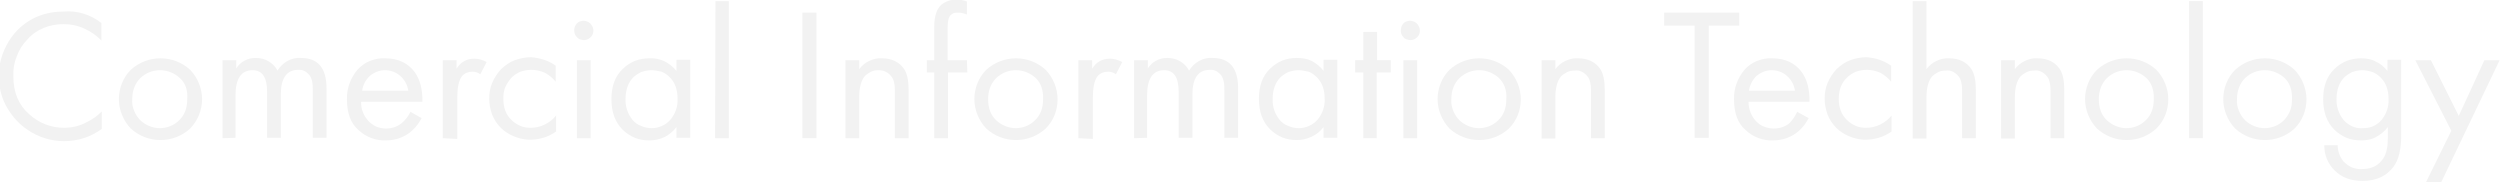
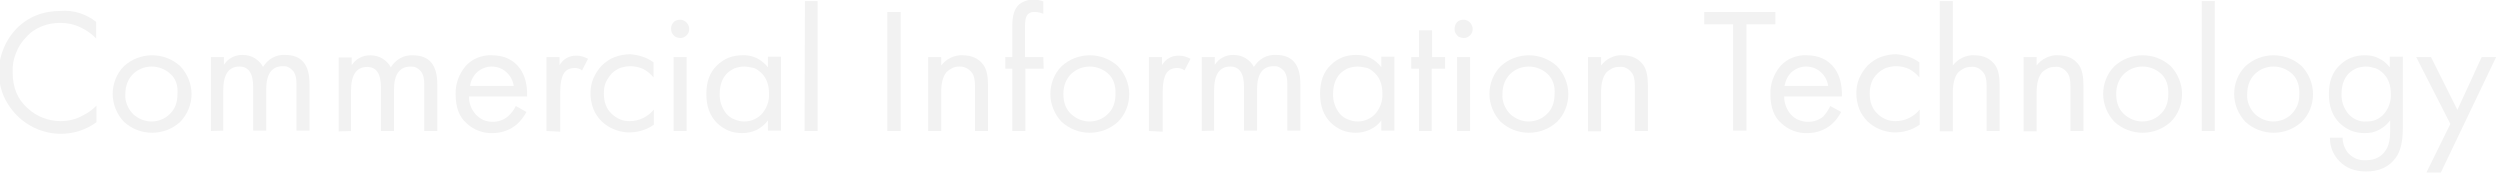
- <svg xmlns="http://www.w3.org/2000/svg" version="1.1" id="Слой_1" x="0px" y="0px" viewBox="0 0 673 49" style="enable-background:new 0 0 673 49;" xml:space="preserve">
-   <style type="text/css">
+ <svg xmlns="http://www.w3.org/2000/svg" version="1.1" id="Слой_1" x="0px" y="0px" viewBox="0 0 710 49" xml:space="preserve" width="710" height="49">
+   <defs id="defs148" />
+   <style type="text/css" id="style81">
	.st0{fill:#F2F2F2;}
</style>
-   <g>
-     <path class="st0" d="M27.3,6.2v4.7c-1.3-1.3-2.8-2.4-4.4-3.1c-1.8-0.9-3.8-1.3-5.8-1.3c-1.8,0-3.6,0.3-5.3,1   c-1.7,0.7-3.2,1.7-4.4,3.1c-1.3,1.3-2.3,2.9-2.9,4.6c-0.7,1.7-1,3.5-0.9,5.4c0,4.3,1.4,7.6,4.2,10.1c2.6,2.4,5.9,3.7,9.4,3.7   c2.2,0,4.4-0.5,6.3-1.6c1.5-0.7,2.8-1.7,3.9-2.8v4.7c-3,2.2-6.5,3.3-10.2,3.3c-3.5,0-6.9-1.1-9.7-3c-2.9-1.9-5.1-4.7-6.5-7.8   c-1.3-3.2-1.7-6.7-1-10.1c0.7-3.4,2.3-6.5,4.7-9c3.4-3.4,7.6-5,12.6-5C20.9,2.8,24.5,4,27.3,6.2z" />
-     <path class="st0" d="M51.2,34.6c-2.2,2-5,3.1-8,3.1s-5.8-1.1-8-3.1c-2-2.1-3.2-5-3.2-7.9c0-2.9,1.1-5.8,3.2-7.9c2.2-2,5-3.1,8-3.1   s5.8,1.1,8,3.1c2,2.1,3.2,5,3.2,7.9C54.4,29.7,53.2,32.5,51.2,34.6z M48.4,21c-1.4-1.3-3.3-2.1-5.3-2.1s-3.8,0.7-5.3,2.1   c-1.4,1.4-2.2,3.3-2.2,5.7c-0.1,1.1,0.1,2.1,0.5,3.1c0.4,1,1,1.9,1.7,2.6c1.4,1.3,3.3,2.1,5.2,2.1c1.9,0,3.8-0.7,5.2-2.1   c1.5-1.4,2.2-3.3,2.2-5.7C50.6,24.3,49.9,22.3,48.4,21z" />
-     <path class="st0" d="M59.9,37.2v-21h3.7v2.2c0.6-0.9,1.3-1.6,2.3-2.1c0.9-0.5,1.9-0.7,3-0.7c1.2,0,2.4,0.3,3.4,0.9   c1,0.6,1.9,1.5,2.4,2.5c0.7-1.1,1.6-2,2.7-2.6c1.1-0.6,2.4-0.9,3.6-0.8c4.6,0,6.9,2.7,6.9,8.2v13.3h-3.7V24.4c0-0.9,0-1.7-0.2-2.6   c-0.2-0.8-0.5-1.5-1.1-2c-0.3-0.3-0.7-0.6-1.2-0.8c-0.4-0.2-0.9-0.2-1.4-0.2c-3.1,0-4.7,2.2-4.7,6.6v11.7h-3.7V24.7   c0-3.9-1.3-5.8-3.9-5.8c-3.1,0-4.6,2.3-4.6,6.8v11.4L59.9,37.2z" />
-     <path class="st0" d="M110.5,30.1l3,1.7c-0.7,1.3-1.5,2.4-2.6,3.4c-1.9,1.7-4.4,2.6-7,2.6c-2.7,0.1-5.4-0.9-7.4-2.8   c-2.1-1.8-3.1-4.6-3.1-8.2c-0.1-2.9,0.9-5.7,2.8-8c0.9-1,2.1-1.9,3.4-2.4c1.3-0.5,2.7-0.8,4.1-0.7c3.5,0,6.2,1.3,8,3.8   c1.4,2,2.1,4.7,2,7.9H97.2c0,0.9,0.1,1.9,0.5,2.8c0.3,0.9,0.9,1.7,1.5,2.4c0.6,0.6,1.3,1.1,2.1,1.5c0.8,0.3,1.7,0.5,2.6,0.5   c1.6,0,3.1-0.5,4.3-1.5C109.2,32.2,110,31.2,110.5,30.1z M97.5,24.4h12.4c-0.2-1.5-1-3-2.2-4c-1.1-1-2.6-1.5-4.1-1.5   c-1.5,0-2.9,0.6-4,1.5C98.5,21.4,97.7,22.8,97.5,24.4L97.5,24.4z" />
-     <path class="st0" d="M119.2,37.2v-21h3.7v2.3c0.5-0.8,1.2-1.6,2-2c0.8-0.5,1.8-0.7,2.8-0.7c1.1,0,2.2,0.3,3.3,0.9l-1.7,3.3   c-0.6-0.5-1.4-0.7-2.1-0.7c-0.6,0-1.1,0.1-1.6,0.3c-0.5,0.2-1,0.6-1.3,1c-0.8,1.1-1.2,3-1.2,5.7v11.1L119.2,37.2z" />
-     <path class="st0" d="M149.6,17.7V22c-0.8-1-1.8-1.8-2.9-2.4c-1.1-0.5-2.4-0.8-3.7-0.8c-1,0-1.9,0.2-2.9,0.5   c-0.9,0.4-1.7,0.9-2.4,1.6c-0.7,0.8-1.3,1.7-1.7,2.6c-0.4,1-0.5,2-0.5,3.1c0,2.4,0.7,4.3,2.2,5.7c0.7,0.7,1.5,1.2,2.4,1.6   c0.9,0.4,1.9,0.5,2.8,0.5c1.3,0,2.6-0.3,3.8-0.9c1.2-0.6,2.2-1.4,3-2.4v4.3c-2.2,1.6-4.9,2.3-7.6,2.2c-2.7-0.2-5.3-1.3-7.2-3.1   c-1-1-1.9-2.3-2.4-3.6c-0.5-1.4-0.8-2.8-0.8-4.3c0-1.5,0.2-2.9,0.8-4.3c0.6-1.4,1.4-2.6,2.4-3.7c1.1-1,2.3-1.9,3.7-2.4   c1.4-0.5,2.9-0.8,4.4-0.8C145.4,15.6,147.7,16.3,149.6,17.7z" />
-     <path class="st0" d="M155.3,10c-0.4-0.4-0.7-1-0.7-1.6c-0.1-0.6,0.1-1.2,0.4-1.7c0.3-0.5,0.8-0.9,1.4-1c0.6-0.2,1.2-0.1,1.7,0.1   c0.5,0.2,1,0.6,1.3,1.2c0.3,0.5,0.4,1.1,0.3,1.7c-0.1,0.6-0.4,1.1-0.9,1.5c-0.5,0.4-1,0.6-1.6,0.6c-0.3,0-0.7-0.1-1-0.2   C155.8,10.5,155.6,10.3,155.3,10z M155.3,16.2h3.7v21h-3.7V16.2z" />
-     <path class="st0" d="M182.1,19.1v-3h3.7v21h-3.7v-2.9c-0.8,1.1-1.9,2-3.2,2.7c-1.3,0.6-2.7,0.9-4.1,0.9c-1.3,0-2.7-0.2-3.9-0.7   c-1.2-0.5-2.4-1.3-3.3-2.2c-2-2-3-4.7-3-8.2c0-3.5,1-6.2,3-8.1c1-1,2.1-1.7,3.3-2.2c1.3-0.5,2.6-0.7,3.9-0.7   c1.4-0.1,2.8,0.2,4.1,0.8C180.1,17.1,181.2,18,182.1,19.1z M175.3,18.9c-0.9,0-1.8,0.2-2.7,0.5c-0.8,0.4-1.6,0.9-2.2,1.5   c-1.3,1.4-2,3.3-2,5.7c-0.1,2.1,0.6,4.1,1.9,5.7c0.6,0.7,1.4,1.3,2.3,1.6c0.9,0.4,1.8,0.6,2.8,0.6c1,0,1.9-0.2,2.8-0.6   c0.9-0.4,1.7-1,2.3-1.7c1.3-1.6,2-3.5,1.9-5.6c0-2.5-0.7-4.4-2.1-5.8c-0.6-0.6-1.4-1.2-2.2-1.5C177.1,19.1,176.2,18.9,175.3,18.9   L175.3,18.9z" />
-     <path class="st0" d="M192.6,0.3h3.6v36.9h-3.7L192.6,0.3z" />
-     <path class="st0" d="M216,3.4h3.8v33.8H216V3.4z" />
-     <path class="st0" d="M227.6,37.2v-21h3.7v2.4c0.7-0.9,1.6-1.7,2.7-2.2c1.1-0.5,2.2-0.8,3.4-0.7c2.7,0,4.7,1,6,2.9   c0.8,1.2,1.2,3.1,1.2,5.6v13h-3.7V24.3c0-1.7-0.3-3-1-3.8c-0.4-0.5-0.9-0.9-1.5-1.2c-0.6-0.3-1.2-0.4-1.9-0.4c-0.7,0-1.4,0.1-2,0.4   c-0.6,0.3-1.2,0.7-1.7,1.2c-1,1.2-1.5,3.1-1.5,5.7v11L227.6,37.2z" />
-     <path class="st0" d="M260.4,19.5h-5.2v17.7h-3.7V19.5h-2v-3.3h2V7.1c0-2.8,0.7-4.8,2-5.9c1.2-0.9,2.7-1.4,4.2-1.3   c0.9,0,1.8,0.2,2.6,0.5v3.5c-0.8-0.3-1.6-0.5-2.4-0.5c-0.5,0-0.9,0-1.3,0.2c-0.4,0.2-0.8,0.5-1,0.9c-0.3,0.5-0.5,1.5-0.5,3v8.7h5.2   L260.4,19.5z" />
-     <path class="st0" d="M281.5,34.6c-2.2,2-5,3.1-8,3.1c-3,0-5.8-1.1-8-3.1c-2-2.1-3.2-5-3.2-7.9c0-2.9,1.1-5.8,3.2-7.9   c2.2-2,5-3.1,8-3.1c3,0,5.8,1.1,8,3.1c2,2.1,3.2,5,3.2,7.9C284.7,29.7,283.6,32.5,281.5,34.6z M278.8,21c-1.4-1.3-3.3-2.1-5.3-2.1   c-2,0-3.8,0.7-5.3,2.1c-1.4,1.4-2.2,3.3-2.2,5.7c0,2.4,0.7,4.3,2.2,5.7c1.4,1.3,3.3,2.1,5.2,2.1c1.9,0,3.8-0.7,5.2-2.1   c1.5-1.4,2.2-3.3,2.2-5.7C280.9,24.3,280.2,22.3,278.8,21z" />
-     <path class="st0" d="M290.3,37.2v-21h3.7v2.3c0.5-0.8,1.2-1.6,2-2c0.8-0.5,1.8-0.7,2.8-0.7c1.1,0,2.2,0.3,3.3,0.9l-1.7,3.3   c-0.6-0.5-1.4-0.7-2.1-0.7c-0.6,0-1.1,0.1-1.6,0.3c-0.5,0.2-1,0.6-1.3,1c-0.8,1.1-1.2,3-1.2,5.7v11.1L290.3,37.2z" />
-     <path class="st0" d="M305.3,37.2v-21h3.7v2.2c0.6-0.9,1.3-1.6,2.3-2.1c0.9-0.5,1.9-0.7,3-0.7c1.2,0,2.4,0.3,3.4,0.9   c1,0.6,1.9,1.5,2.4,2.5c0.7-1.1,1.6-2,2.7-2.6c1.1-0.6,2.4-0.9,3.6-0.8c4.6,0,6.9,2.7,6.9,8.2v13.3h-3.7V24.4c0-0.9,0-1.7-0.2-2.6   c-0.2-0.8-0.5-1.5-1.1-2c-0.3-0.3-0.7-0.6-1.2-0.8c-0.4-0.2-0.9-0.2-1.4-0.2c-3.1,0-4.7,2.2-4.7,6.6v11.7h-3.7V24.7   c0-3.9-1.3-5.8-3.9-5.8c-3.1,0-4.6,2.3-4.6,6.8v11.4L305.3,37.2z" />
-     <path class="st0" d="M356.3,19.1v-3h3.7v21h-3.7v-2.9c-0.8,1.1-1.9,2-3.2,2.6c-1.3,0.6-2.6,0.9-4,0.9c-1.3,0-2.7-0.2-3.9-0.7   c-1.2-0.5-2.4-1.3-3.3-2.2c-2-2-3-4.7-3-8.2c0-3.5,1-6.2,3-8.1c1-1,2.1-1.7,3.3-2.2c1.3-0.5,2.6-0.7,3.9-0.7c1.4,0,2.8,0.2,4,0.8   C354.4,17.1,355.5,18,356.3,19.1z M349.5,18.9c-0.9,0-1.8,0.2-2.7,0.5c-0.8,0.4-1.6,0.9-2.2,1.5c-1.3,1.4-2,3.3-2,5.7   c-0.1,2.1,0.6,4.1,1.9,5.7c0.6,0.7,1.4,1.3,2.3,1.6c0.9,0.4,1.8,0.6,2.8,0.6c1,0,1.9-0.2,2.8-0.6c0.9-0.4,1.7-1,2.3-1.7   c1.3-1.6,2-3.5,1.9-5.6c0-2.5-0.7-4.4-2.1-5.8c-0.6-0.6-1.4-1.2-2.2-1.5C351.3,19.1,350.4,18.9,349.5,18.9L349.5,18.9z" />
-     <path class="st0" d="M374.3,19.5h-3.7v17.7H367V19.5h-2.2v-3.3h2.2V8.6h3.7v7.6h3.7V19.5z" />
-     <path class="st0" d="M377.8,10c-0.4-0.4-0.7-1-0.7-1.6s0.1-1.2,0.4-1.7c0.3-0.5,0.8-0.9,1.4-1c0.6-0.2,1.2-0.1,1.7,0.1   c0.5,0.2,1,0.6,1.3,1.2c0.3,0.5,0.4,1.1,0.3,1.7c-0.1,0.6-0.4,1.1-0.9,1.5c-0.5,0.4-1,0.6-1.6,0.6c-0.3,0-0.7-0.1-1-0.2   C378.3,10.5,378,10.3,377.8,10z M377.8,16.2h3.7v21h-3.7V16.2z" />
-     <path class="st0" d="M406.2,34.6c-2.2,2-5,3.1-8,3.1c-3,0-5.8-1.1-8-3.1c-2-2.1-3.2-5-3.2-7.9c0-2.9,1.1-5.8,3.2-7.9   c2.2-2,5-3.1,8-3.1c3,0,5.8,1.1,8,3.1c2,2.1,3.2,5,3.2,7.9C409.4,29.7,408.3,32.5,406.2,34.6z M403.5,21c-1.4-1.3-3.3-2.1-5.3-2.1   s-3.8,0.7-5.3,2.1c-1.4,1.4-2.2,3.3-2.2,5.7c-0.1,1.1,0.1,2.1,0.5,3.1c0.4,1,1,1.9,1.7,2.6c1.4,1.3,3.3,2.1,5.2,2.1   c1.9,0,3.8-0.7,5.2-2.1c1.5-1.4,2.2-3.3,2.2-5.7C405.7,24.3,404.9,22.3,403.5,21z" />
-     <path class="st0" d="M415,37.2v-21h3.7v2.4c0.7-0.9,1.6-1.7,2.7-2.2c1.1-0.5,2.2-0.8,3.4-0.7c2.7,0,4.7,1,6,2.9   c0.8,1.2,1.2,3.1,1.2,5.6v13h-3.7V24.3c0-1.7-0.3-3-1-3.8c-0.4-0.5-0.9-0.9-1.5-1.2c-0.6-0.3-1.3-0.4-1.9-0.3c-0.7,0-1.4,0.1-2,0.4   c-0.6,0.3-1.2,0.7-1.7,1.2c-1,1.2-1.5,3.1-1.5,5.7v11H415z" />
-     <path class="st0" d="M468.2,6.9H460v30.2h-3.8V6.9H448V3.4h20.2V6.9z" />
-     <path class="st0" d="M483.8,30.1l3.1,1.7c-0.7,1.3-1.5,2.4-2.6,3.4c-1.9,1.7-4.4,2.6-7,2.6c-2.7,0.1-5.4-0.9-7.4-2.8   c-2.1-1.8-3.1-4.6-3.1-8.2c-0.1-2.9,0.9-5.7,2.8-8c0.9-1,2.1-1.9,3.4-2.4c1.3-0.5,2.7-0.8,4.1-0.7c3.5,0,6.2,1.3,8,3.8   c1.4,2,2.1,4.7,2,7.9h-16.4c0,1.9,0.7,3.8,2,5.2c0.6,0.6,1.3,1.2,2.2,1.5c0.8,0.3,1.7,0.5,2.6,0.5c1.6,0,3.1-0.5,4.3-1.5   C482.6,32.2,483.3,31.2,483.8,30.1z M470.8,24.4h12.4c-0.2-1.5-1-3-2.2-4c-1.1-1-2.6-1.5-4.1-1.5c-1.5,0-2.9,0.6-4,1.5   C471.8,21.4,471.1,22.8,470.8,24.4z" />
-     <path class="st0" d="M509.1,17.7V22c-0.8-1-1.8-1.8-2.9-2.4c-1.1-0.5-2.4-0.8-3.7-0.8c-1,0-1.9,0.2-2.9,0.5   c-0.9,0.4-1.7,0.9-2.4,1.6c-1.5,1.4-2.2,3.3-2.2,5.7c0,2.4,0.7,4.3,2.2,5.7c0.7,0.7,1.5,1.2,2.4,1.6c0.9,0.4,1.9,0.5,2.8,0.5   c1.3,0,2.6-0.3,3.8-0.9c1.2-0.6,2.2-1.4,3-2.4v4.3c-2.2,1.6-4.9,2.3-7.6,2.2c-2.7-0.2-5.3-1.3-7.2-3.1c-1-1-1.9-2.3-2.4-3.6   c-0.5-1.4-0.8-2.8-0.8-4.3c0-1.5,0.2-2.9,0.8-4.3c0.6-1.4,1.4-2.6,2.4-3.7c1.1-1,2.3-1.9,3.7-2.4c1.4-0.5,2.9-0.8,4.4-0.8   C504.9,15.6,507.2,16.3,509.1,17.7z" />
-     <path class="st0" d="M514.9,37.2V0.3h3.7v18.3c0.7-0.9,1.6-1.7,2.7-2.2c1.1-0.5,2.2-0.8,3.4-0.7c2.7,0,4.7,1,6,2.9   c0.8,1.2,1.2,3.1,1.2,5.6v13h-3.7V24.3c0-1.7-0.3-3-1-3.8c-0.4-0.5-0.9-0.9-1.5-1.2c-0.6-0.3-1.3-0.4-1.9-0.3c-0.7,0-1.4,0.1-2,0.4   c-0.6,0.3-1.2,0.7-1.7,1.2c-1,1.2-1.5,3.1-1.5,5.7v11H514.9z" />
-     <path class="st0" d="M538.7,37.2v-21h3.7v2.4c0.7-0.9,1.6-1.7,2.7-2.2c1.1-0.5,2.2-0.8,3.4-0.7c2.7,0,4.7,1,6,2.9   c0.8,1.2,1.2,3.1,1.2,5.6v13H552V24.3c0-1.7-0.3-3-1-3.8c-0.4-0.5-0.9-0.9-1.5-1.2c-0.6-0.3-1.3-0.4-1.9-0.3c-0.7,0-1.4,0.1-2,0.4   c-0.6,0.3-1.2,0.7-1.7,1.2c-1,1.2-1.5,3.1-1.5,5.7v11H538.7z" />
-     <path class="st0" d="M580.5,34.6c-2.2,2-5,3.1-8,3.1c-3,0-5.8-1.1-8-3.1c-2-2.1-3.2-5-3.2-7.9c0-2.9,1.1-5.8,3.2-7.9   c2.2-2,5-3.1,8-3.1c3,0,5.8,1.1,8,3.1c2,2.1,3.2,5,3.2,7.9C583.7,29.7,582.6,32.5,580.5,34.6z M577.8,21c-1.4-1.3-3.3-2.1-5.3-2.1   s-3.8,0.7-5.3,2.1c-1.4,1.4-2.2,3.3-2.2,5.7c0,2.4,0.7,4.3,2.2,5.7c1.4,1.3,3.3,2.1,5.2,2.1c1.9,0,3.8-0.7,5.2-2.1   c1.5-1.4,2.2-3.3,2.2-5.7C579.9,24.3,579.2,22.3,577.8,21z" />
-     <path class="st0" d="M589.3,0.3h3.7v36.9h-3.7V0.3z" />
-     <path class="st0" d="M617.7,34.6c-2.2,2-5,3.1-8,3.1c-3,0-5.8-1.1-8-3.1c-2-2.1-3.2-5-3.2-7.9c0-2.9,1.1-5.8,3.2-7.9   c2.2-2,5-3.1,8-3.1c3,0,5.8,1.1,8,3.1c2,2.1,3.2,5,3.2,7.9C620.9,29.7,619.8,32.5,617.7,34.6z M615,21c-1.4-1.3-3.3-2.1-5.3-2.1   s-3.8,0.7-5.3,2.1c-1.4,1.4-2.2,3.3-2.2,5.7c-0.1,1.1,0.1,2.1,0.5,3.1c0.4,1,1,1.9,1.7,2.6c1.4,1.3,3.3,2.1,5.2,2.1   c1.9,0,3.8-0.7,5.2-2.1c0.7-0.7,1.3-1.6,1.7-2.6c0.4-1,0.5-2,0.5-3.1C617.1,24.3,616.4,22.3,615,21z" />
-     <path class="st0" d="M642.7,19.1v-3h3.7v20.5c0,3.7-0.7,6.4-2,8.2c-1.9,2.6-4.7,3.9-8.4,3.9c-3.1,0-5.6-0.9-7.5-2.8   c-0.9-0.9-1.6-1.9-2.1-3.1c-0.5-1.2-0.7-2.4-0.7-3.7h3.6c0,1.6,0.6,3.2,1.6,4.4c0.7,0.7,1.4,1.2,2.3,1.6c0.9,0.3,1.8,0.5,2.8,0.4   c2.5,0,4.4-1,5.6-2.9c0.8-1.2,1.2-3,1.2-5.3v-3.1c-0.8,1.1-1.9,2-3.2,2.7s-2.6,0.9-4,0.9c-1.3,0-2.7-0.2-3.9-0.7   c-1.2-0.5-2.4-1.3-3.3-2.2c-2-2-3-4.7-3-8.2c0-3.5,1-6.2,3-8.1c1-1,2.1-1.7,3.3-2.2c1.3-0.5,2.6-0.7,3.9-0.7c1.4,0,2.8,0.2,4,0.9   C640.8,17.1,641.8,18,642.7,19.1z M635.9,18.9c-0.9,0-1.8,0.2-2.7,0.5c-0.8,0.4-1.6,0.9-2.2,1.5c-1.3,1.4-2,3.3-2,5.7   c-0.1,2.1,0.6,4.1,1.9,5.7c0.6,0.7,1.4,1.3,2.3,1.7c0.9,0.4,1.8,0.6,2.8,0.5c1,0,1.9-0.1,2.8-0.5c0.9-0.4,1.7-1,2.3-1.7   c1.3-1.6,2-3.5,1.9-5.6c0-2.5-0.7-4.4-2.1-5.8c-0.6-0.6-1.4-1.2-2.2-1.5C637.7,19.1,636.8,18.9,635.9,18.9L635.9,18.9z" />
-     <path class="st0" d="M653.1,49l6.8-13.8l-9.7-19h4.2l7.5,15l6.9-15h4.1L657.2,49H653.1z" />
+   <g id="g143">
+     <path class="st0" d="m 27.3,6.2 v 4.7 C 26,9.6 24.5,8.5 22.9,7.8 21.1,6.9 19.1,6.5 17.1,6.5 c -1.8,0 -3.6,0.3 -5.3,1 -1.7,0.7 -3.2,1.7 -4.4,3.1 -1.3,1.3 -2.3,2.9 -2.9,4.6 -0.7,1.7 -1,3.5 -0.9,5.4 0,4.3 1.4,7.6 4.2,10.1 2.6,2.4 5.9,3.7 9.4,3.7 2.2,0 4.4,-0.5 6.3,-1.6 1.5,-0.7 2.8,-1.7 3.9,-2.8 v 4.7 C 24.4,36.9 20.9,38 17.2,38 13.7,38 10.3,36.9 7.5,35 4.6,33.1 2.4,30.3 1,27.2 -0.3,24 -0.7,20.5 0,17.1 c 0.7,-3.4 2.3,-6.5 4.7,-9 3.4,-3.4 7.6,-5 12.6,-5 3.6,-0.3 7.2,0.9 10,3.1 z" id="path83" style="fill:#f2f2f2" />
+     <path class="st0" d="m 51.2,34.6 c -2.2,2 -5,3.1 -8,3.1 -3,0 -5.8,-1.1 -8,-3.1 -2,-2.1 -3.2,-5 -3.2,-7.9 0,-2.9 1.1,-5.8 3.2,-7.9 2.2,-2 5,-3.1 8,-3.1 3,0 5.8,1.1 8,3.1 2,2.1 3.2,5 3.2,7.9 0,3 -1.2,5.8 -3.2,7.9 z M 48.4,21 c -1.4,-1.3 -3.3,-2.1 -5.3,-2.1 -2,0 -3.8,0.7 -5.3,2.1 -1.4,1.4 -2.2,3.3 -2.2,5.7 -0.1,1.1 0.1,2.1 0.5,3.1 0.4,1 1,1.9 1.7,2.6 1.4,1.3 3.3,2.1 5.2,2.1 1.9,0 3.8,-0.7 5.2,-2.1 1.5,-1.4 2.2,-3.3 2.2,-5.7 0.2,-2.4 -0.5,-4.4 -2,-5.7 z" id="path85" style="fill:#f2f2f2" />
+     <path class="st0" d="m 59.9,37.2 v -21 h 3.7 v 2.2 c 0.6,-0.9 1.3,-1.6 2.3,-2.1 0.9,-0.5 1.9,-0.7 3,-0.7 1.2,0 2.4,0.3 3.4,0.9 1,0.6 1.9,1.5 2.4,2.5 0.7,-1.1 1.6,-2 2.7,-2.6 1.1,-0.6 2.4,-0.9 3.6,-0.8 4.6,0 6.9,2.7 6.9,8.2 V 37.1 H 84.2 V 24.4 c 0,-0.9 0,-1.7 -0.2,-2.6 -0.2,-0.8 -0.5,-1.5 -1.1,-2 -0.3,-0.3 -0.7,-0.6 -1.2,-0.8 -0.4,-0.2 -0.9,-0.2 -1.4,-0.2 -3.1,0 -4.7,2.2 -4.7,6.6 V 37.1 H 71.9 V 24.7 c 0,-3.9 -1.3,-5.8 -3.9,-5.8 -3.1,0 -4.6,2.3 -4.6,6.8 v 11.4 z" id="path87" style="fill:#f2f2f2" />
+     <path class="st0" d="m 146.5,30.1 3,1.7 c -0.7,1.3 -1.5,2.4 -2.6,3.4 -1.9,1.7 -4.4,2.6 -7,2.6 -2.7,0.1 -5.4,-0.9 -7.4,-2.8 -2.1,-1.8 -3.1,-4.6 -3.1,-8.2 -0.1,-2.9 0.9,-5.7 2.8,-8 0.9,-1 2.1,-1.9 3.4,-2.4 1.3,-0.5 2.7,-0.8 4.1,-0.7 3.5,0 6.2,1.3 8,3.8 1.4,2 2.1,4.7 2,7.9 h -16.5 c 0,0.9 0.1,1.9 0.5,2.8 0.3,0.9 0.9,1.7 1.5,2.4 0.6,0.6 1.3,1.1 2.1,1.5 0.8,0.3 1.7,0.5 2.6,0.5 1.6,0 3.1,-0.5 4.3,-1.5 1,-0.9 1.8,-1.9 2.3,-3 z m -13,-5.7 h 12.4 c -0.2,-1.5 -1,-3 -2.2,-4 -1.1,-1 -2.6,-1.5 -4.1,-1.5 -1.5,0 -2.9,0.6 -4,1.5 -1.1,1 -1.9,2.4 -2.1,4 z" id="path89" style="fill:#f2f2f2" />
+     <path class="st0" d="m 155.2,37.2 v -21 h 3.7 v 2.3 c 0.5,-0.8 1.2,-1.6 2,-2 0.8,-0.5 1.8,-0.7 2.8,-0.7 1.1,0 2.2,0.3 3.3,0.9 l -1.7,3.3 c -0.6,-0.5 -1.4,-0.7 -2.1,-0.7 -0.6,0 -1.1,0.1 -1.6,0.3 -0.5,0.2 -1,0.6 -1.3,1 -0.8,1.1 -1.2,3 -1.2,5.7 v 11.1 z" id="path91" style="fill:#f2f2f2" />
+     <path class="st0" d="M 185.6,17.7 V 22 c -0.8,-1 -1.8,-1.8 -2.9,-2.4 -1.1,-0.5 -2.4,-0.8 -3.7,-0.8 -1,0 -1.9,0.2 -2.9,0.5 -0.9,0.4 -1.7,0.9 -2.4,1.6 -0.7,0.8 -1.3,1.7 -1.7,2.6 -0.4,1 -0.5,2 -0.5,3.1 0,2.4 0.7,4.3 2.2,5.7 0.7,0.7 1.5,1.2 2.4,1.6 0.9,0.4 1.9,0.5 2.8,0.5 1.3,0 2.6,-0.3 3.8,-0.9 1.2,-0.6 2.2,-1.4 3,-2.4 v 4.3 c -2.2,1.6 -4.9,2.3 -7.6,2.2 -2.7,-0.2 -5.3,-1.3 -7.2,-3.1 -1,-1 -1.9,-2.3 -2.4,-3.6 -0.5,-1.4 -0.8,-2.8 -0.8,-4.3 0,-1.5 0.2,-2.9 0.8,-4.3 0.6,-1.4 1.4,-2.6 2.4,-3.7 1.1,-1 2.3,-1.9 3.7,-2.4 1.4,-0.5 2.9,-0.8 4.4,-0.8 2.4,0.2 4.7,0.9 6.6,2.3 z" id="path93" style="fill:#f2f2f2" />
+     <path class="st0" d="m 191.3,10 c -0.4,-0.4 -0.7,-1 -0.7,-1.6 -0.1,-0.6 0.1,-1.2 0.4,-1.7 0.3,-0.5 0.8,-0.9 1.4,-1 0.6,-0.2 1.2,-0.1 1.7,0.1 0.5,0.2 1,0.6 1.3,1.2 0.3,0.5 0.4,1.1 0.3,1.7 -0.1,0.6 -0.4,1.1 -0.9,1.5 -0.5,0.4 -1,0.6 -1.6,0.6 -0.3,0 -0.7,-0.1 -1,-0.2 -0.4,-0.1 -0.6,-0.3 -0.9,-0.6 z m 0,6.2 h 3.7 v 21 h -3.7 z" id="path95" style="fill:#f2f2f2" />
+     <path class="st0" d="m 218.1,19.1 v -3 h 3.7 v 21 h -3.7 v -2.9 c -0.8,1.1 -1.9,2 -3.2,2.7 -1.3,0.6 -2.7,0.9 -4.1,0.9 -1.3,0 -2.7,-0.2 -3.9,-0.7 -1.2,-0.5 -2.4,-1.3 -3.3,-2.2 -2,-2 -3,-4.7 -3,-8.2 0,-3.5 1,-6.2 3,-8.1 1,-1 2.1,-1.7 3.3,-2.2 1.3,-0.5 2.6,-0.7 3.9,-0.7 1.4,-0.1 2.8,0.2 4.1,0.8 1.2,0.6 2.3,1.5 3.2,2.6 z m -6.8,-0.2 c -0.9,0 -1.8,0.2 -2.7,0.5 -0.8,0.4 -1.6,0.9 -2.2,1.5 -1.3,1.4 -2,3.3 -2,5.7 -0.1,2.1 0.6,4.1 1.9,5.7 0.6,0.7 1.4,1.3 2.3,1.6 0.9,0.4 1.8,0.6 2.8,0.6 1,0 1.9,-0.2 2.8,-0.6 0.9,-0.4 1.7,-1 2.3,-1.7 1.3,-1.6 2,-3.5 1.9,-5.6 0,-2.5 -0.7,-4.4 -2.1,-5.8 -0.6,-0.6 -1.4,-1.2 -2.2,-1.5 -1,-0.2 -1.9,-0.4 -2.8,-0.4 z" id="path97" style="fill:#f2f2f2" />
+     <path class="st0" d="m 228.6,0.3 h 3.6 v 36.9 h -3.7 z" id="path99" style="fill:#f2f2f2" />
+     <path class="st0" d="m 252,3.4 h 3.8 V 37.2 H 252 Z" id="path101" style="fill:#f2f2f2" />
+     <path class="st0" d="m 263.6,37.2 v -21 h 3.7 v 2.4 c 0.7,-0.9 1.6,-1.7 2.7,-2.2 1.1,-0.5 2.2,-0.8 3.4,-0.7 2.7,0 4.7,1 6,2.9 0.8,1.2 1.2,3.1 1.2,5.6 v 13 h -3.7 V 24.3 c 0,-1.7 -0.3,-3 -1,-3.8 -0.4,-0.5 -0.9,-0.9 -1.5,-1.2 -0.6,-0.3 -1.2,-0.4 -1.9,-0.4 -0.7,0 -1.4,0.1 -2,0.4 -0.6,0.3 -1.2,0.7 -1.7,1.2 -1,1.2 -1.5,3.1 -1.5,5.7 v 11 z" id="path103" style="fill:#f2f2f2" />
+     <path class="st0" d="m 296.4,19.5 h -5.2 v 17.7 h -3.7 V 19.5 h -2 v -3.3 h 2 V 7.1 c 0,-2.8 0.7,-4.8 2,-5.9 1.2,-0.9 2.7,-1.4 4.2,-1.3 0.9,0 1.8,0.2 2.6,0.5 v 3.5 c -0.8,-0.3 -1.6,-0.5 -2.4,-0.5 -0.5,0 -0.9,0 -1.3,0.2 -0.4,0.2 -0.8,0.5 -1,0.9 -0.3,0.5 -0.5,1.5 -0.5,3 v 8.7 h 5.2 z" id="path105" style="fill:#f2f2f2" />
+     <path class="st0" d="m 317.5,34.6 c -2.2,2 -5,3.1 -8,3.1 -3,0 -5.8,-1.1 -8,-3.1 -2,-2.1 -3.2,-5 -3.2,-7.9 0,-2.9 1.1,-5.8 3.2,-7.9 2.2,-2 5,-3.1 8,-3.1 3,0 5.8,1.1 8,3.1 2,2.1 3.2,5 3.2,7.9 0,3 -1.1,5.8 -3.2,7.9 z M 314.8,21 c -1.4,-1.3 -3.3,-2.1 -5.3,-2.1 -2,0 -3.8,0.7 -5.3,2.1 -1.4,1.4 -2.2,3.3 -2.2,5.7 0,2.4 0.7,4.3 2.2,5.7 1.4,1.3 3.3,2.1 5.2,2.1 1.9,0 3.8,-0.7 5.2,-2.1 1.5,-1.4 2.2,-3.3 2.2,-5.7 0.1,-2.4 -0.6,-4.4 -2,-5.7 z" id="path107" style="fill:#f2f2f2" />
+     <path class="st0" d="m 326.3,37.2 v -21 h 3.7 v 2.3 c 0.5,-0.8 1.2,-1.6 2,-2 0.8,-0.5 1.8,-0.7 2.8,-0.7 1.1,0 2.2,0.3 3.3,0.9 l -1.7,3.3 c -0.6,-0.5 -1.4,-0.7 -2.1,-0.7 -0.6,0 -1.1,0.1 -1.6,0.3 -0.5,0.2 -1,0.6 -1.3,1 -0.8,1.1 -1.2,3 -1.2,5.7 v 11.1 z" id="path109" style="fill:#f2f2f2" />
+     <path class="st0" d="m 341.3,37.2 v -21 h 3.7 v 2.2 c 0.6,-0.9 1.3,-1.6 2.3,-2.1 0.9,-0.5 1.9,-0.7 3,-0.7 1.2,0 2.4,0.3 3.4,0.9 1,0.6 1.9,1.5 2.4,2.5 0.7,-1.1 1.6,-2 2.7,-2.6 1.1,-0.6 2.4,-0.9 3.6,-0.8 4.6,0 6.9,2.7 6.9,8.2 v 13.3 h -3.7 V 24.4 c 0,-0.9 0,-1.7 -0.2,-2.6 -0.2,-0.8 -0.5,-1.5 -1.1,-2 -0.3,-0.3 -0.7,-0.6 -1.2,-0.8 -0.4,-0.2 -0.9,-0.2 -1.4,-0.2 -3.1,0 -4.7,2.2 -4.7,6.6 v 11.7 h -3.7 V 24.7 c 0,-3.9 -1.3,-5.8 -3.9,-5.8 -3.1,0 -4.6,2.3 -4.6,6.8 v 11.4 z" id="path111" style="fill:#f2f2f2" />
+     <path class="st0" d="m 392.3,19.1 v -3 h 3.7 v 21 h -3.7 v -2.9 c -0.8,1.1 -1.9,2 -3.2,2.6 -1.3,0.6 -2.6,0.9 -4,0.9 -1.3,0 -2.7,-0.2 -3.9,-0.7 -1.2,-0.5 -2.4,-1.3 -3.3,-2.2 -2,-2 -3,-4.7 -3,-8.2 0,-3.5 1,-6.2 3,-8.1 1,-1 2.1,-1.7 3.3,-2.2 1.3,-0.5 2.6,-0.7 3.9,-0.7 1.4,0 2.8,0.2 4,0.8 1.3,0.7 2.4,1.6 3.2,2.7 z m -6.8,-0.2 c -0.9,0 -1.8,0.2 -2.7,0.5 -0.8,0.4 -1.6,0.9 -2.2,1.5 -1.3,1.4 -2,3.3 -2,5.7 -0.1,2.1 0.6,4.1 1.9,5.7 0.6,0.7 1.4,1.3 2.3,1.6 0.9,0.4 1.8,0.6 2.8,0.6 1,0 1.9,-0.2 2.8,-0.6 0.9,-0.4 1.7,-1 2.3,-1.7 1.3,-1.6 2,-3.5 1.9,-5.6 0,-2.5 -0.7,-4.4 -2.1,-5.8 -0.6,-0.6 -1.4,-1.2 -2.2,-1.5 -1,-0.2 -1.9,-0.4 -2.8,-0.4 z" id="path113" style="fill:#f2f2f2" />
+     <path class="st0" d="m 410.3,19.5 h -3.7 V 37.2 H 403 V 19.5 h -2.2 V 16.2 H 403 V 8.6 h 3.7 v 7.6 h 3.7 v 3.3 z" id="path115" style="fill:#f2f2f2" />
+     <path class="st0" d="m 413.8,10 c -0.4,-0.4 -0.7,-1 -0.7,-1.6 0,-0.6 0.1,-1.2 0.4,-1.7 0.3,-0.5 0.8,-0.9 1.4,-1 0.6,-0.2 1.2,-0.1 1.7,0.1 0.5,0.2 1,0.6 1.3,1.2 0.3,0.5 0.4,1.1 0.3,1.7 -0.1,0.6 -0.4,1.1 -0.9,1.5 -0.5,0.4 -1,0.6 -1.6,0.6 -0.3,0 -0.7,-0.1 -1,-0.2 -0.4,-0.1 -0.7,-0.3 -0.9,-0.6 z m 0,6.2 h 3.7 v 21 h -3.7 z" id="path117" style="fill:#f2f2f2" />
+     <path class="st0" d="m 442.2,34.6 c -2.2,2 -5,3.1 -8,3.1 -3,0 -5.8,-1.1 -8,-3.1 -2,-2.1 -3.2,-5 -3.2,-7.9 0,-2.9 1.1,-5.8 3.2,-7.9 2.2,-2 5,-3.1 8,-3.1 3,0 5.8,1.1 8,3.1 2,2.1 3.2,5 3.2,7.9 0,3 -1.1,5.8 -3.2,7.9 z M 439.5,21 c -1.4,-1.3 -3.3,-2.1 -5.3,-2.1 -2,0 -3.8,0.7 -5.3,2.1 -1.4,1.4 -2.2,3.3 -2.2,5.7 -0.1,1.1 0.1,2.1 0.5,3.1 0.4,1 1,1.9 1.7,2.6 1.4,1.3 3.3,2.1 5.2,2.1 1.9,0 3.8,-0.7 5.2,-2.1 1.5,-1.4 2.2,-3.3 2.2,-5.7 0.2,-2.4 -0.6,-4.4 -2,-5.7 z" id="path119" style="fill:#f2f2f2" />
+     <path class="st0" d="m 451,37.2 v -21 h 3.7 v 2.4 c 0.7,-0.9 1.6,-1.7 2.7,-2.2 1.1,-0.5 2.2,-0.8 3.4,-0.7 2.7,0 4.7,1 6,2.9 0.8,1.2 1.2,3.1 1.2,5.6 v 13 h -3.7 V 24.3 c 0,-1.7 -0.3,-3 -1,-3.8 -0.4,-0.5 -0.9,-0.9 -1.5,-1.2 -0.6,-0.3 -1.3,-0.4 -1.9,-0.3 -0.7,0 -1.4,0.1 -2,0.4 -0.6,0.3 -1.2,0.7 -1.7,1.2 -1,1.2 -1.5,3.1 -1.5,5.7 v 11 H 451 Z" id="path121" style="fill:#f2f2f2" />
+     <path class="st0" d="M 504.2,6.9 H 496 v 30.2 h -3.8 V 6.9 H 484 V 3.4 h 20.2 z" id="path123" style="fill:#f2f2f2" />
+     <path class="st0" d="m 519.8,30.1 3.1,1.7 c -0.7,1.3 -1.5,2.4 -2.6,3.4 -1.9,1.7 -4.4,2.6 -7,2.6 -2.7,0.1 -5.4,-0.9 -7.4,-2.8 -2.1,-1.8 -3.1,-4.6 -3.1,-8.2 -0.1,-2.9 0.9,-5.7 2.8,-8 0.9,-1 2.1,-1.9 3.4,-2.4 1.3,-0.5 2.7,-0.8 4.1,-0.7 3.5,0 6.2,1.3 8,3.8 1.4,2 2.1,4.7 2,7.9 h -16.4 c 0,1.9 0.7,3.8 2,5.2 0.6,0.6 1.3,1.2 2.2,1.5 0.8,0.3 1.7,0.5 2.6,0.5 1.6,0 3.1,-0.5 4.3,-1.5 0.8,-0.9 1.5,-1.9 2,-3 z m -13,-5.7 h 12.4 c -0.2,-1.5 -1,-3 -2.2,-4 -1.1,-1 -2.6,-1.5 -4.1,-1.5 -1.5,0 -2.9,0.6 -4,1.5 -1.1,1 -1.8,2.4 -2.1,4 z" id="path125" style="fill:#f2f2f2" />
+     <path class="st0" d="M 545.1,17.7 V 22 c -0.8,-1 -1.8,-1.8 -2.9,-2.4 -1.1,-0.5 -2.4,-0.8 -3.7,-0.8 -1,0 -1.9,0.2 -2.9,0.5 -0.9,0.4 -1.7,0.9 -2.4,1.6 -1.5,1.4 -2.2,3.3 -2.2,5.7 0,2.4 0.7,4.3 2.2,5.7 0.7,0.7 1.5,1.2 2.4,1.6 0.9,0.4 1.9,0.5 2.8,0.5 1.3,0 2.6,-0.3 3.8,-0.9 1.2,-0.6 2.2,-1.4 3,-2.4 v 4.3 c -2.2,1.6 -4.9,2.3 -7.6,2.2 -2.7,-0.2 -5.3,-1.3 -7.2,-3.1 -1,-1 -1.9,-2.3 -2.4,-3.6 -0.5,-1.4 -0.8,-2.8 -0.8,-4.3 0,-1.5 0.2,-2.9 0.8,-4.3 0.6,-1.4 1.4,-2.6 2.4,-3.7 1.1,-1 2.3,-1.9 3.7,-2.4 1.4,-0.5 2.9,-0.8 4.4,-0.8 2.4,0.2 4.7,0.9 6.6,2.3 z" id="path127" style="fill:#f2f2f2" />
+     <path class="st0" d="M 550.9,37.2 V 0.3 h 3.7 v 18.3 c 0.7,-0.9 1.6,-1.7 2.7,-2.2 1.1,-0.5 2.2,-0.8 3.4,-0.7 2.7,0 4.7,1 6,2.9 0.8,1.2 1.2,3.1 1.2,5.6 v 13 h -3.7 V 24.3 c 0,-1.7 -0.3,-3 -1,-3.8 -0.4,-0.5 -0.9,-0.9 -1.5,-1.2 -0.6,-0.3 -1.3,-0.4 -1.9,-0.3 -0.7,0 -1.4,0.1 -2,0.4 -0.6,0.3 -1.2,0.7 -1.7,1.2 -1,1.2 -1.5,3.1 -1.5,5.7 v 11 h -3.7 z" id="path129" style="fill:#f2f2f2" />
+     <path class="st0" d="m 574.7,37.2 v -21 h 3.7 v 2.4 c 0.7,-0.9 1.6,-1.7 2.7,-2.2 1.1,-0.5 2.2,-0.8 3.4,-0.7 2.7,0 4.7,1 6,2.9 0.8,1.2 1.2,3.1 1.2,5.6 v 13 H 588 V 24.3 c 0,-1.7 -0.3,-3 -1,-3.8 -0.4,-0.5 -0.9,-0.9 -1.5,-1.2 -0.6,-0.3 -1.3,-0.4 -1.9,-0.3 -0.7,0 -1.4,0.1 -2,0.4 -0.6,0.3 -1.2,0.7 -1.7,1.2 -1,1.2 -1.5,3.1 -1.5,5.7 v 11 h -3.7 z" id="path131" style="fill:#f2f2f2" />
+     <path class="st0" d="m 616.5,34.6 c -2.2,2 -5,3.1 -8,3.1 -3,0 -5.8,-1.1 -8,-3.1 -2,-2.1 -3.2,-5 -3.2,-7.9 0,-2.9 1.1,-5.8 3.2,-7.9 2.2,-2 5,-3.1 8,-3.1 3,0 5.8,1.1 8,3.1 2,2.1 3.2,5 3.2,7.9 0,3 -1.1,5.8 -3.2,7.9 z M 613.8,21 c -1.4,-1.3 -3.3,-2.1 -5.3,-2.1 -2,0 -3.8,0.7 -5.3,2.1 -1.4,1.4 -2.2,3.3 -2.2,5.7 0,2.4 0.7,4.3 2.2,5.7 1.4,1.3 3.3,2.1 5.2,2.1 1.9,0 3.8,-0.7 5.2,-2.1 1.5,-1.4 2.2,-3.3 2.2,-5.7 0.1,-2.4 -0.6,-4.4 -2,-5.7 z" id="path133" style="fill:#f2f2f2" />
+     <path class="st0" d="m 625.3,0.3 h 3.7 v 36.9 h -3.7 z" id="path135" style="fill:#f2f2f2" />
+     <path class="st0" d="m 653.7,34.6 c -2.2,2 -5,3.1 -8,3.1 -3,0 -5.8,-1.1 -8,-3.1 -2,-2.1 -3.2,-5 -3.2,-7.9 0,-2.9 1.1,-5.8 3.2,-7.9 2.2,-2 5,-3.1 8,-3.1 3,0 5.8,1.1 8,3.1 2,2.1 3.2,5 3.2,7.9 0,3 -1.1,5.8 -3.2,7.9 z M 651,21 c -1.4,-1.3 -3.3,-2.1 -5.3,-2.1 -2,0 -3.8,0.7 -5.3,2.1 -1.4,1.4 -2.2,3.3 -2.2,5.7 -0.1,1.1 0.1,2.1 0.5,3.1 0.4,1 1,1.9 1.7,2.6 1.4,1.3 3.3,2.1 5.2,2.1 1.9,0 3.8,-0.7 5.2,-2.1 0.7,-0.7 1.3,-1.6 1.7,-2.6 0.4,-1 0.5,-2 0.5,-3.1 0.1,-2.4 -0.6,-4.4 -2,-5.7 z" id="path137" style="fill:#f2f2f2" />
+     <path class="st0" d="m 678.7,19.1 v -3 h 3.7 v 20.5 c 0,3.7 -0.7,6.4 -2,8.2 -1.9,2.6 -4.7,3.9 -8.4,3.9 -3.1,0 -5.6,-0.9 -7.5,-2.8 -0.9,-0.9 -1.6,-1.9 -2.1,-3.1 -0.5,-1.2 -0.7,-2.4 -0.7,-3.7 h 3.6 c 0,1.6 0.6,3.2 1.6,4.4 0.7,0.7 1.4,1.2 2.3,1.6 0.9,0.3 1.8,0.5 2.8,0.4 2.5,0 4.4,-1 5.6,-2.9 0.8,-1.2 1.2,-3 1.2,-5.3 v -3.1 c -0.8,1.1 -1.9,2 -3.2,2.7 -1.3,0.7 -2.6,0.9 -4,0.9 -1.3,0 -2.7,-0.2 -3.9,-0.7 -1.2,-0.5 -2.4,-1.3 -3.3,-2.2 -2,-2 -3,-4.7 -3,-8.2 0,-3.5 1,-6.2 3,-8.1 1,-1 2.1,-1.7 3.3,-2.2 1.3,-0.5 2.6,-0.7 3.9,-0.7 1.4,0 2.8,0.2 4,0.9 1.2,0.5 2.2,1.4 3.1,2.5 z m -6.8,-0.2 c -0.9,0 -1.8,0.2 -2.7,0.5 -0.8,0.4 -1.6,0.9 -2.2,1.5 -1.3,1.4 -2,3.3 -2,5.7 -0.1,2.1 0.6,4.1 1.9,5.7 0.6,0.7 1.4,1.3 2.3,1.7 0.9,0.4 1.8,0.6 2.8,0.5 1,0 1.9,-0.1 2.8,-0.5 0.9,-0.4 1.7,-1 2.3,-1.7 1.3,-1.6 2,-3.5 1.9,-5.6 0,-2.5 -0.7,-4.4 -2.1,-5.8 -0.6,-0.6 -1.4,-1.2 -2.2,-1.5 -1,-0.3 -1.9,-0.5 -2.8,-0.5 z" id="path139" style="fill:#f2f2f2" />
+     <path class="st0" d="m 689.1,49 6.8,-13.8 -9.7,-19 h 4.2 l 7.5,15 6.9,-15 h 4.1 L 693.2,49 Z" id="path141" style="fill:#f2f2f2" />
+     <path class="st0" d="m 96.189,37.313 v -21 h 3.7 v 2.2 c 0.6,-0.9 1.3,-1.6 2.3,-2.1 0.9,-0.5 1.9,-0.7 3,-0.7 1.2,0 2.4,0.3 3.4,0.9 1,0.6 1.9,1.5 2.4,2.5 0.7,-1.1 1.6,-2 2.7,-2.6 1.1,-0.6 2.4,-0.9 3.6,-0.8 4.6,0 6.9,2.7 6.9,8.2 v 13.3 h -3.7 v -12.7 c 0,-0.9 0,-1.7 -0.2,-2.6 -0.2,-0.8 -0.5,-1.5 -1.1,-2 -0.3,-0.3 -0.7,-0.6 -1.2,-0.8 -0.4,-0.2 -0.9,-0.2 -1.4,-0.2 -3.1,0 -4.7,2.2 -4.7,6.6 v 11.7 h -3.7 v -12.4 c 0,-3.9 -1.3,-5.8 -3.9,-5.8 -3.1,0 -4.6,2.3 -4.6,6.8 v 11.4 z" id="path87-0" style="fill:#f2f2f2" />
  </g>
</svg>
